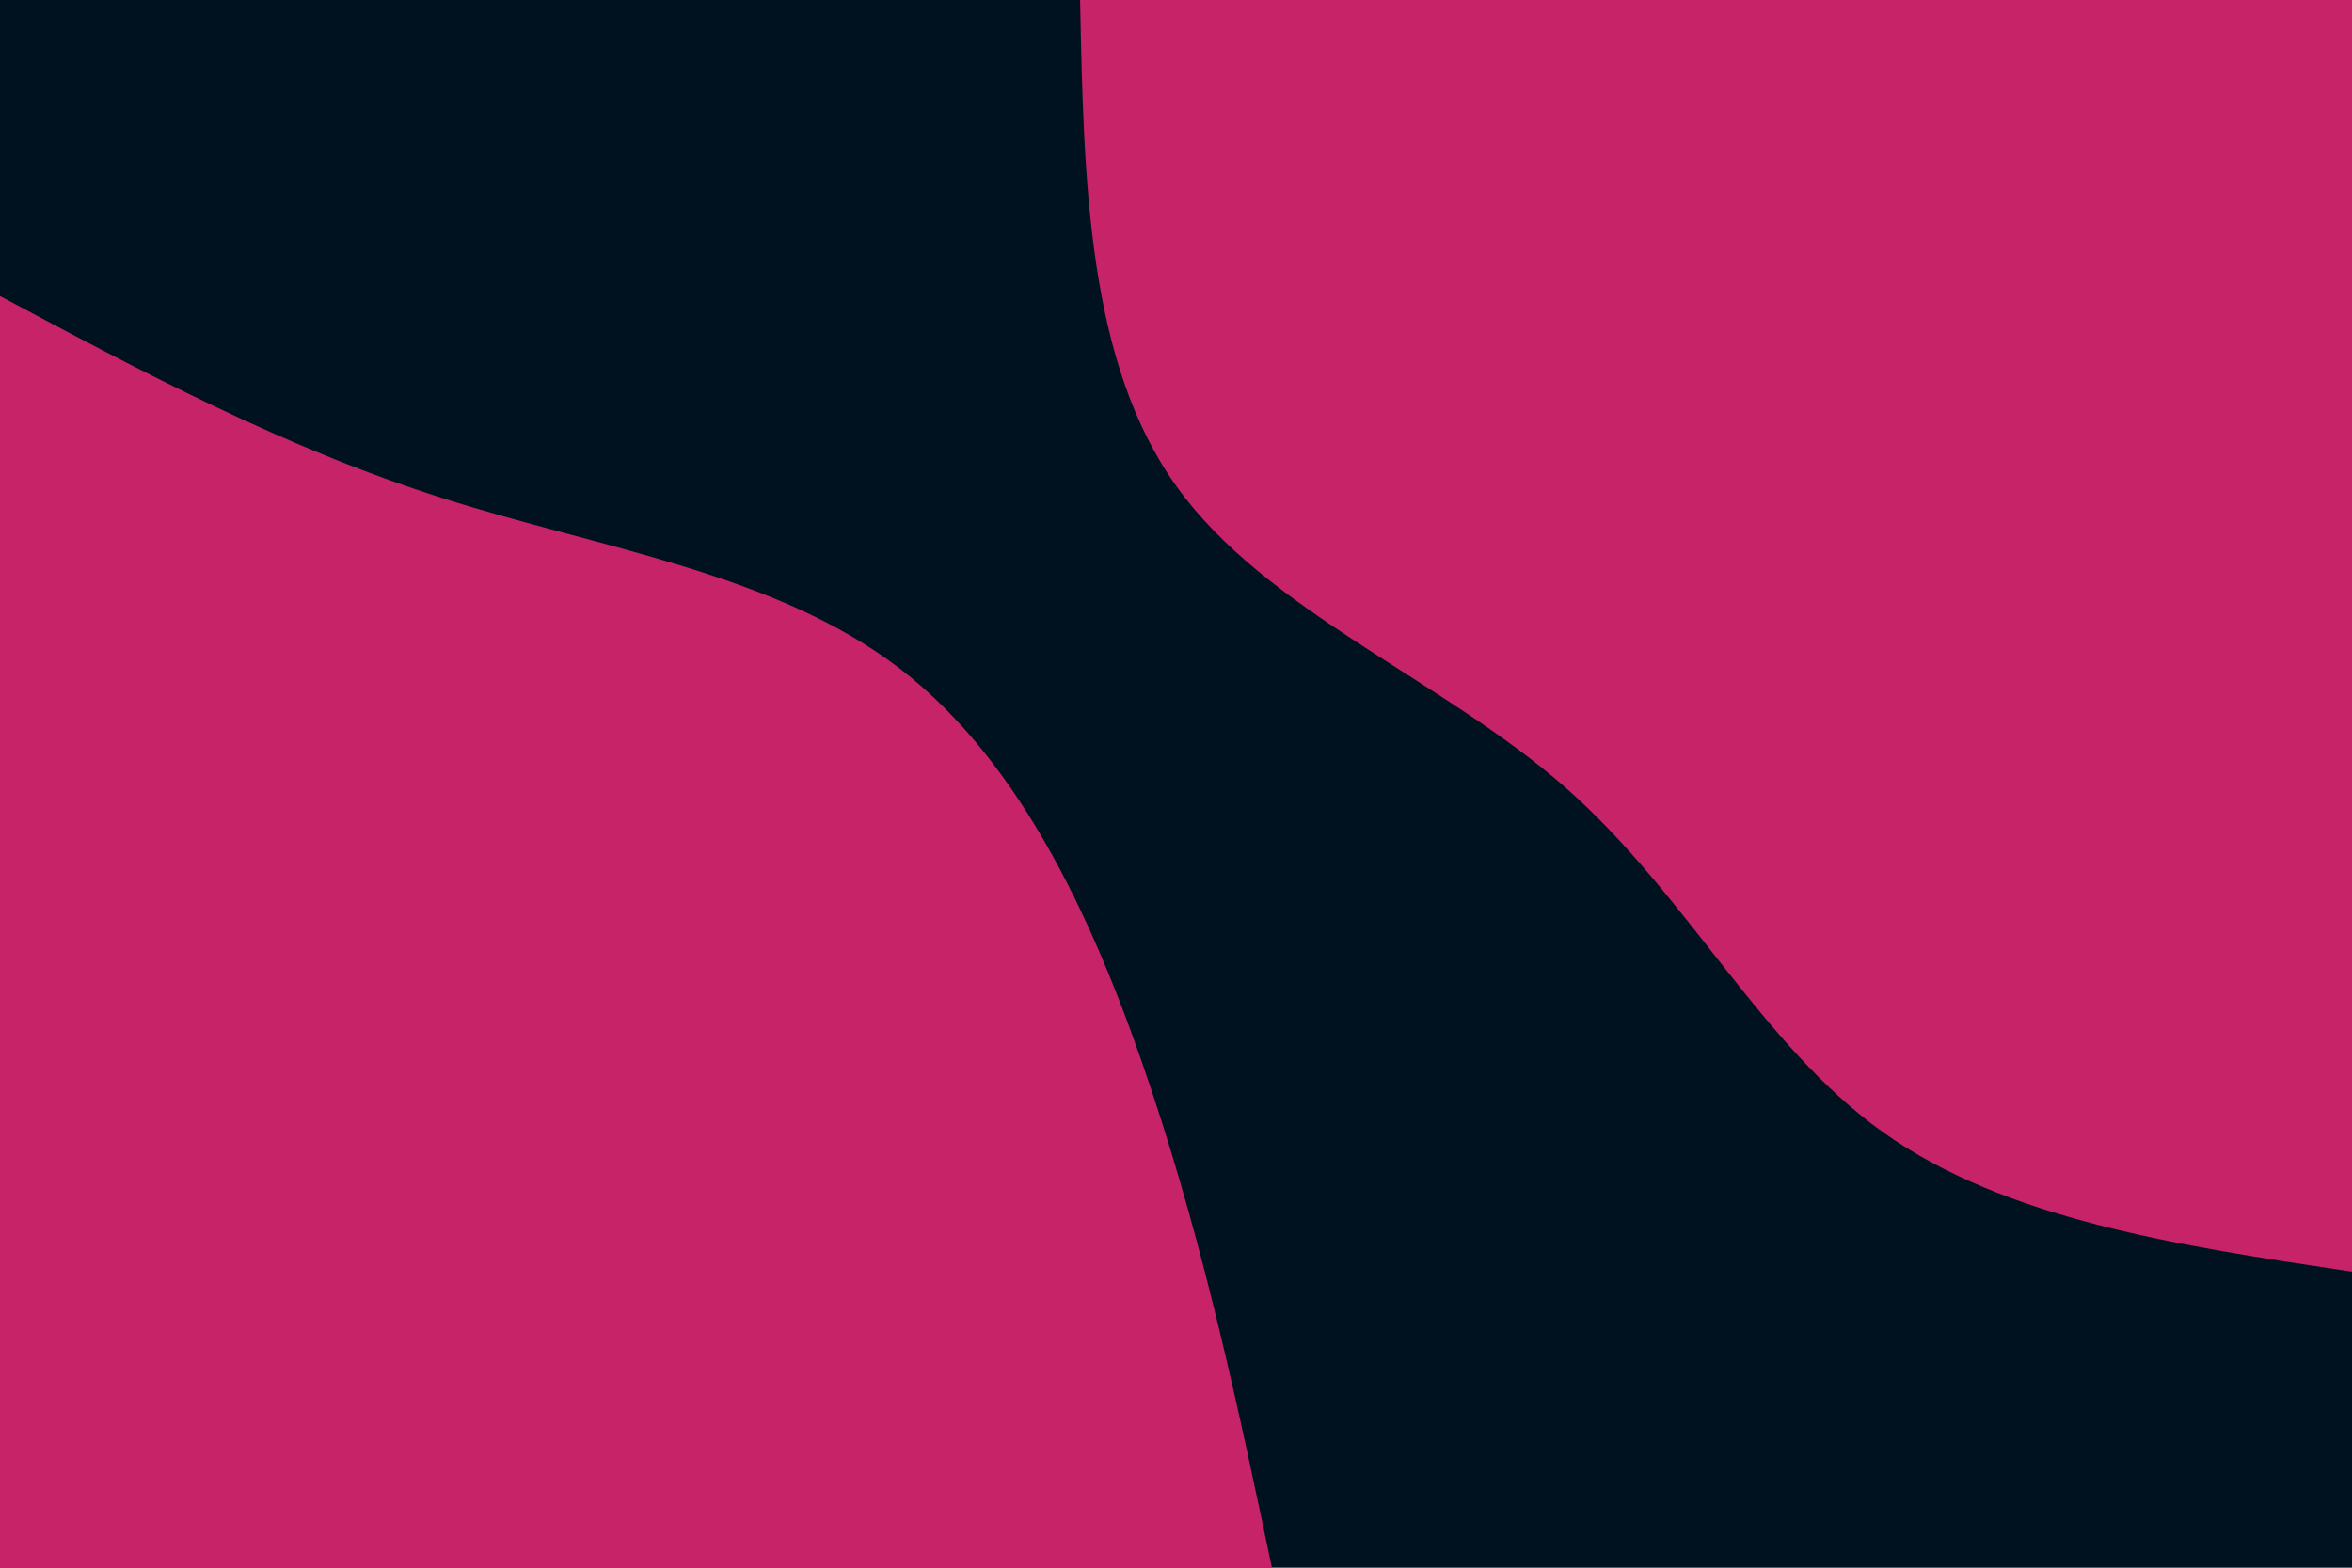
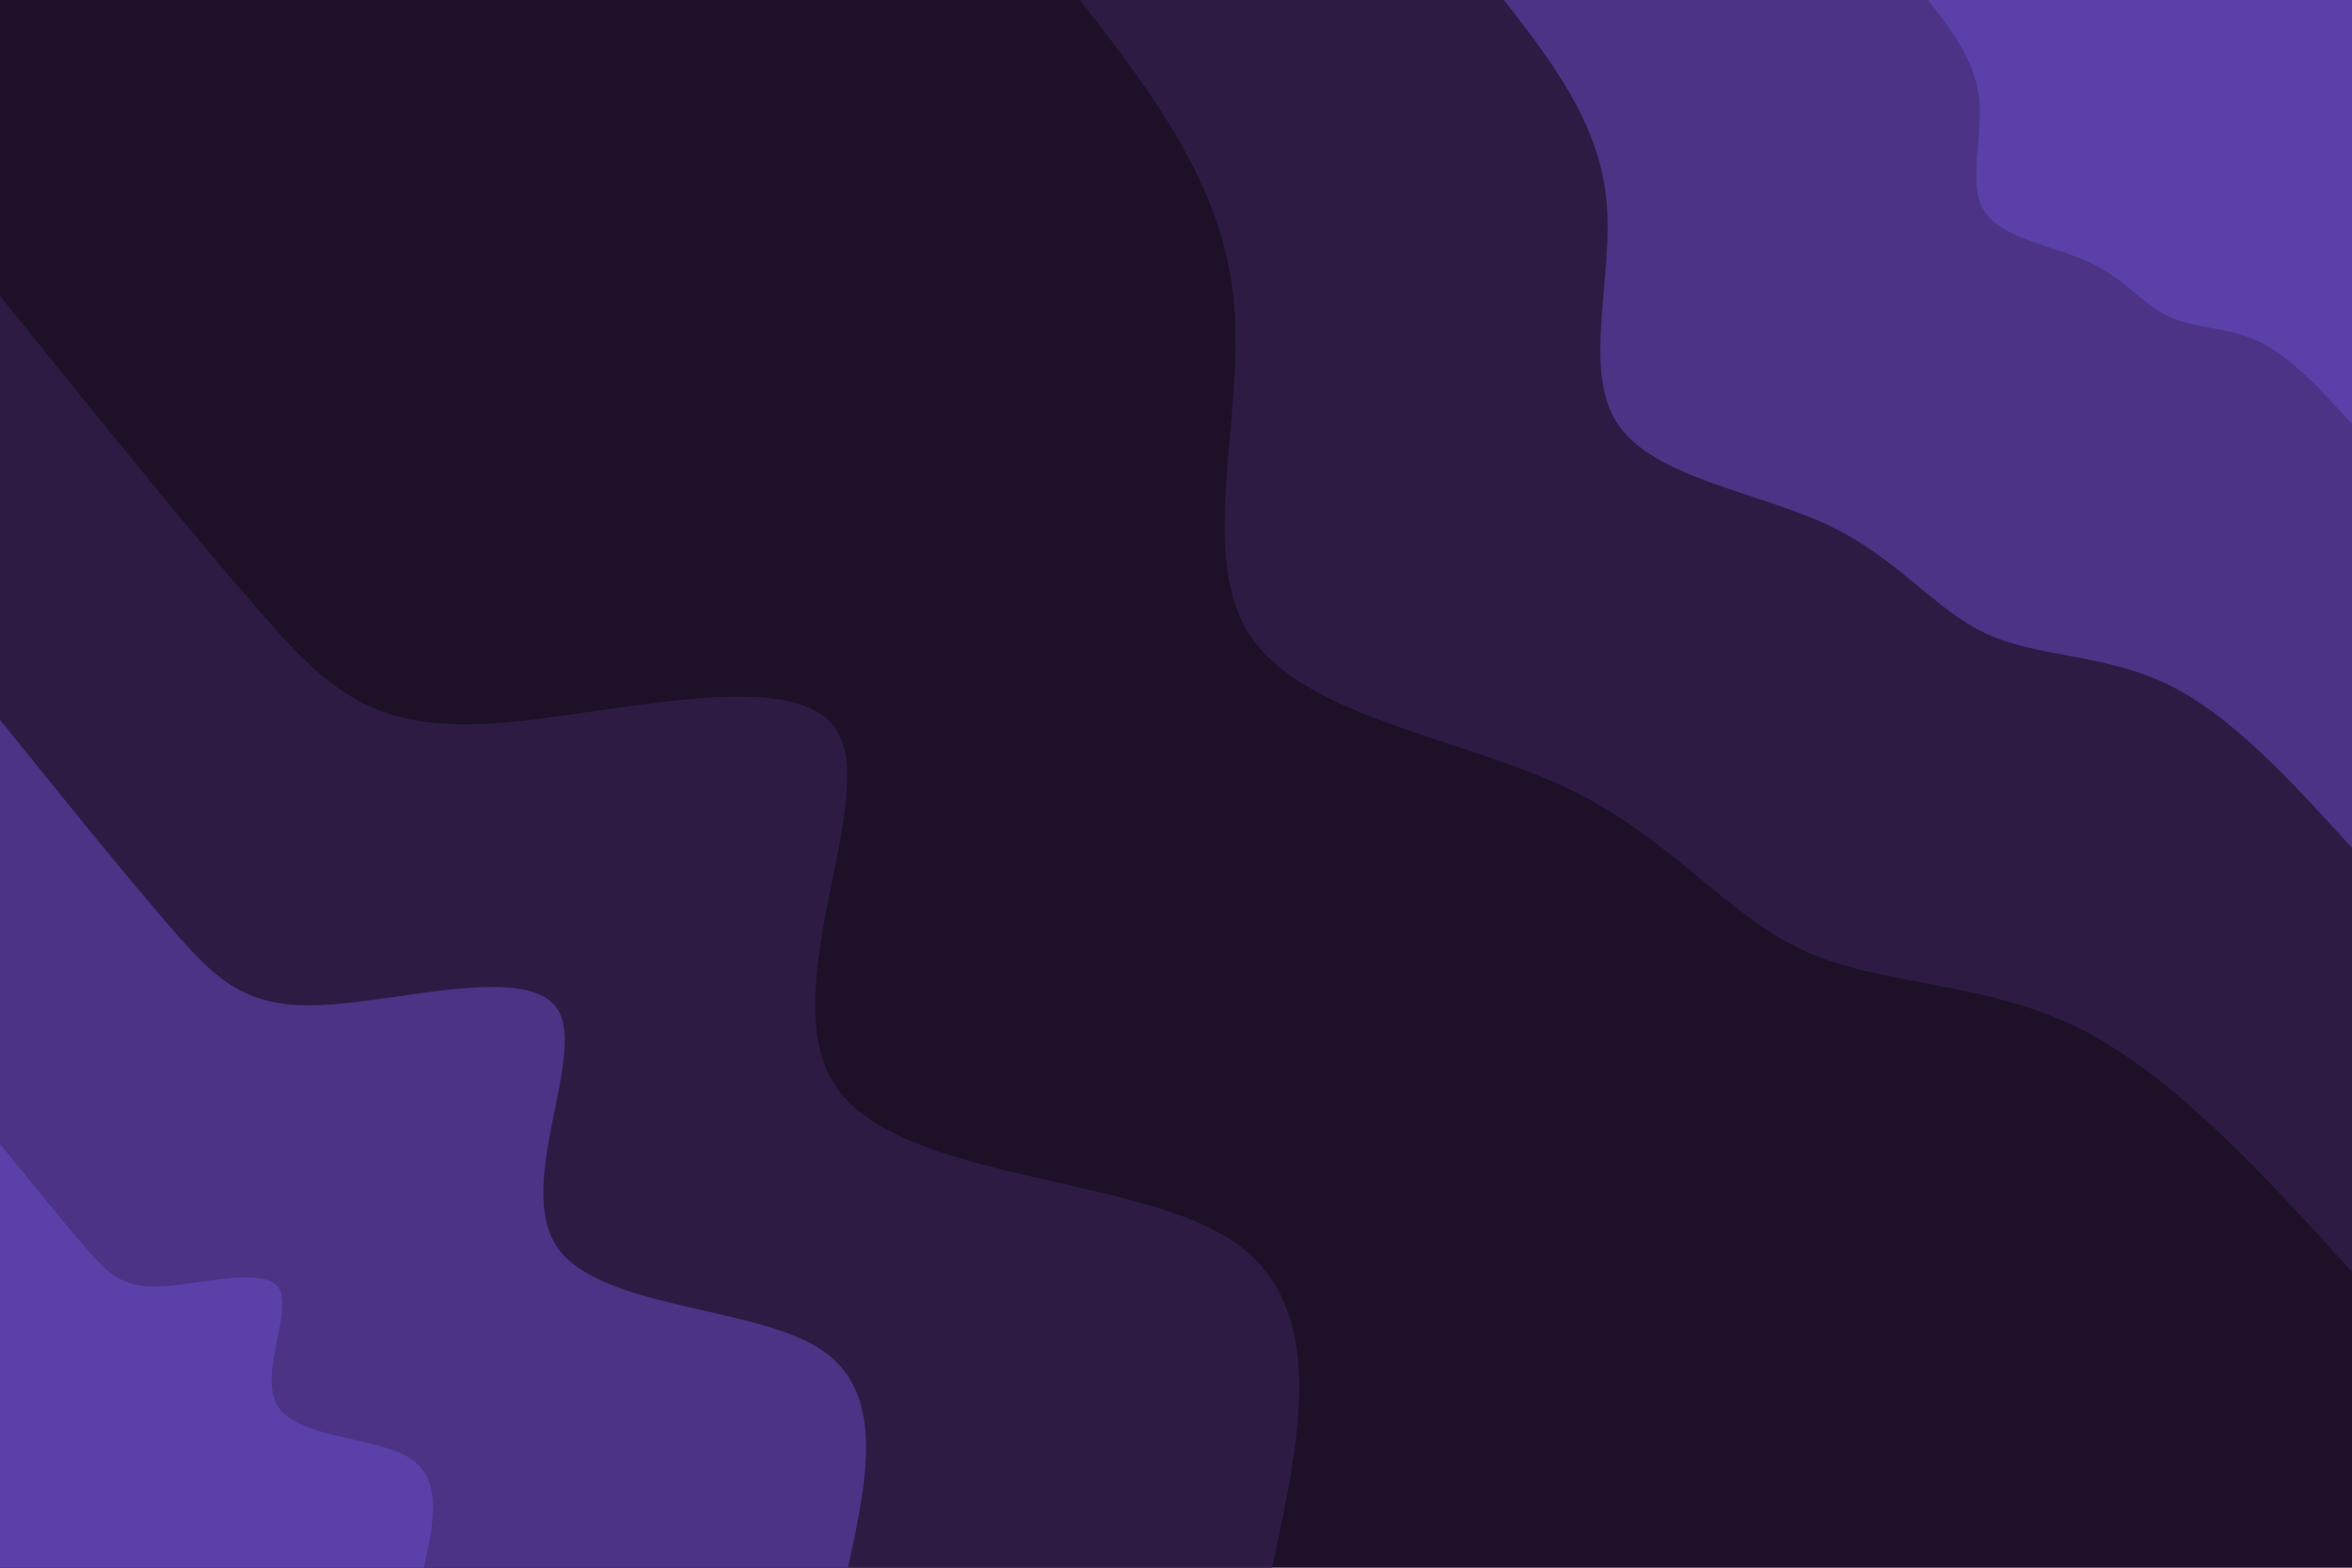
<svg xmlns="http://www.w3.org/2000/svg" id="visual" viewBox="0 0 900 600" width="900" height="600" version="1.1">
-   <rect x="0" y="0" width="900" height="600" fill="#001220" />
+   <rect x="0" y="0" width="900" height="600" fill="#1D1128" />
  <defs>
    <linearGradient id="grad1_0" x1="33.3%" y1="0%" x2="100%" y2="100%">
-       <stop offset="20%" stop-color="#001220" stop-opacity="1" />
-       <stop offset="80%" stop-color="#001220" stop-opacity="1" />
+       <stop offset="20%" stop-color="#5941a9" stop-opacity="1" />
+       <stop offset="80%" stop-color="#5941a9" stop-opacity="1" />
+     </linearGradient>
+   </defs>
+   <defs>
+     <linearGradient id="grad1_1" x1="33.3%" y1="0%" x2="100%" y2="100%">
+       <stop offset="20%" stop-color="#5941a9" stop-opacity="1" />
+       <stop offset="80%" stop-color="#3e2764" stop-opacity="1" />
+     </linearGradient>
+   </defs>
+   <defs>
+     <linearGradient id="grad1_2" x1="33.3%" y1="0%" x2="100%" y2="100%">
+       <stop offset="20%" stop-color="#1d1128" stop-opacity="1" />
+       <stop offset="80%" stop-color="#3e2764" stop-opacity="1" />
    </linearGradient>
  </defs>
  <defs>
    <linearGradient id="grad2_0" x1="0%" y1="0%" x2="66.7%" y2="100%">
-       <stop offset="20%" stop-color="#001220" stop-opacity="1" />
-       <stop offset="80%" stop-color="#001220" stop-opacity="1" />
+       <stop offset="20%" stop-color="#5941a9" stop-opacity="1" />
+       <stop offset="80%" stop-color="#5941a9" stop-opacity="1" />
+     </linearGradient>
+   </defs>
+   <defs>
+     <linearGradient id="grad2_1" x1="0%" y1="0%" x2="66.7%" y2="100%">
+       <stop offset="20%" stop-color="#3e2764" stop-opacity="1" />
+       <stop offset="80%" stop-color="#5941a9" stop-opacity="1" />
+     </linearGradient>
+   </defs>
+   <defs>
+     <linearGradient id="grad2_2" x1="0%" y1="0%" x2="66.7%" y2="100%">
+       <stop offset="20%" stop-color="#3e2764" stop-opacity="1" />
+       <stop offset="80%" stop-color="#1d1128" stop-opacity="1" />
    </linearGradient>
  </defs>
  <g transform="translate(900, 0)">
-     <path d="M0 486.7C-66.3 476.8 -132.6 466.8 -179.5 433.3C-226.4 399.8 -254 342.7 -301.2 301.2C-348.5 259.8 -415.5 233.9 -449.7 186.3C-483.9 138.7 -485.3 69.3 -486.7 0L0 0Z" fill="#C62368" />
+     <path d="M0 486.7C-34.4 448.9 -68.9 411 -105.3 393.1C-141.8 375.3 -180.2 377.5 -210 363.7C-239.8 349.9 -260.9 320.2 -301.2 301.2C-341.5 282.3 -401 274.2 -421.5 243.4C-442 212.6 -423.5 159 -427.9 114.7C-432.3 70.3 -459.5 35.2 -486.7 0L0 0Z" fill="#2e1b44" />
+     <path d="M0 324.5C-23 299.2 -45.9 274 -70.2 262.1C-94.5 250.2 -120.1 251.7 -140 242.5C-159.9 233.3 -173.9 213.4 -200.8 200.8C-227.7 188.2 -267.4 182.8 -281 162.2C-294.7 141.7 -282.4 106 -285.3 76.4C-288.2 46.9 -306.3 23.4 -324.5 0L0 0Z" fill="#4c3385" />
+     <path d="M0 162.2C-11.5 149.6 -23 137 -35.1 131C-47.3 125.1 -60.1 125.8 -70 121.2C-79.9 116.6 -87 106.7 -100.4 100.4C-113.8 94.1 -133.7 91.4 -140.5 81.1C-147.3 70.9 -141.2 53 -142.6 38.2C-144.1 23.4 -153.2 11.7 -162.2 0L0 0Z" fill="#5941a9" />
  </g>
  <g transform="translate(0, 600)">
-     <path d="M0 -486.7C54.5 -457.6 109 -428.5 169.5 -409.3C230.1 -390 296.7 -380.6 344.2 -344.2C391.7 -307.8 420.1 -244.4 440.7 -182.5C461.3 -120.7 474 -60.3 486.7 0L0 0Z" fill="#C62368" />
+     <path d="M0 -486.7C36 -442.1 71.9 -397.4 98.4 -367.1C124.8 -336.7 141.6 -320.5 186.5 -323C231.4 -325.5 304.2 -346.6 320.3 -320.3C336.4 -294 295.8 -220.4 319.6 -184.5C343.3 -148.6 431.6 -150.4 470.2 -126C508.8 -101.5 497.8 -50.8 486.7 0L0 0Z" fill="#2e1b44" />
+     <path d="M0 -324.5C24 -294.7 48 -265 65.6 -244.7C83.2 -224.4 94.4 -213.7 124.3 -215.4C154.2 -217 202.8 -231.1 213.5 -213.5C224.3 -196 197.2 -146.9 213 -123C228.9 -99.1 287.7 -100.3 313.4 -84C339.2 -67.7 331.8 -33.8 324.5 0L0 0Z" fill="#4c3385" />
+     <path d="M0 -162.2C12 -147.4 24 -132.5 32.8 -122.4C41.6 -112.2 47.2 -106.8 62.2 -107.7C77.1 -108.5 101.4 -115.5 106.8 -106.8C112.1 -98 98.6 -73.5 106.5 -61.5C114.4 -49.5 143.9 -50.1 156.7 -42C169.6 -33.8 165.9 -16.9 162.2 0L0 0Z" fill="#5941a9" />
  </g>
</svg>
